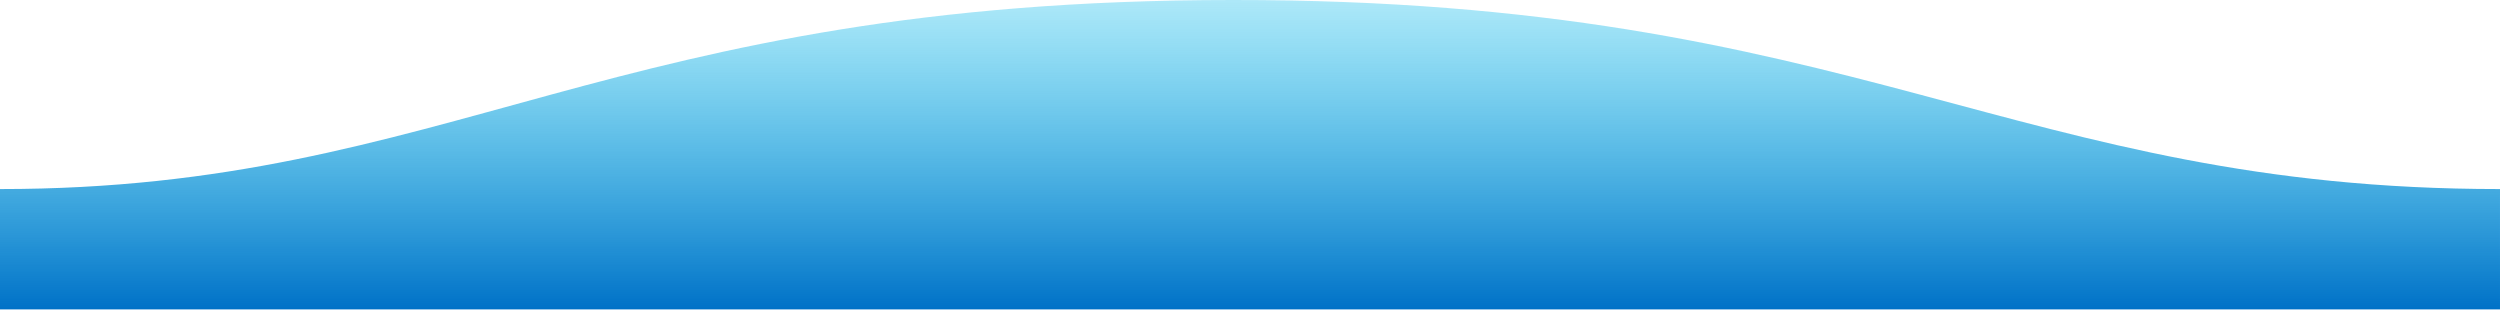
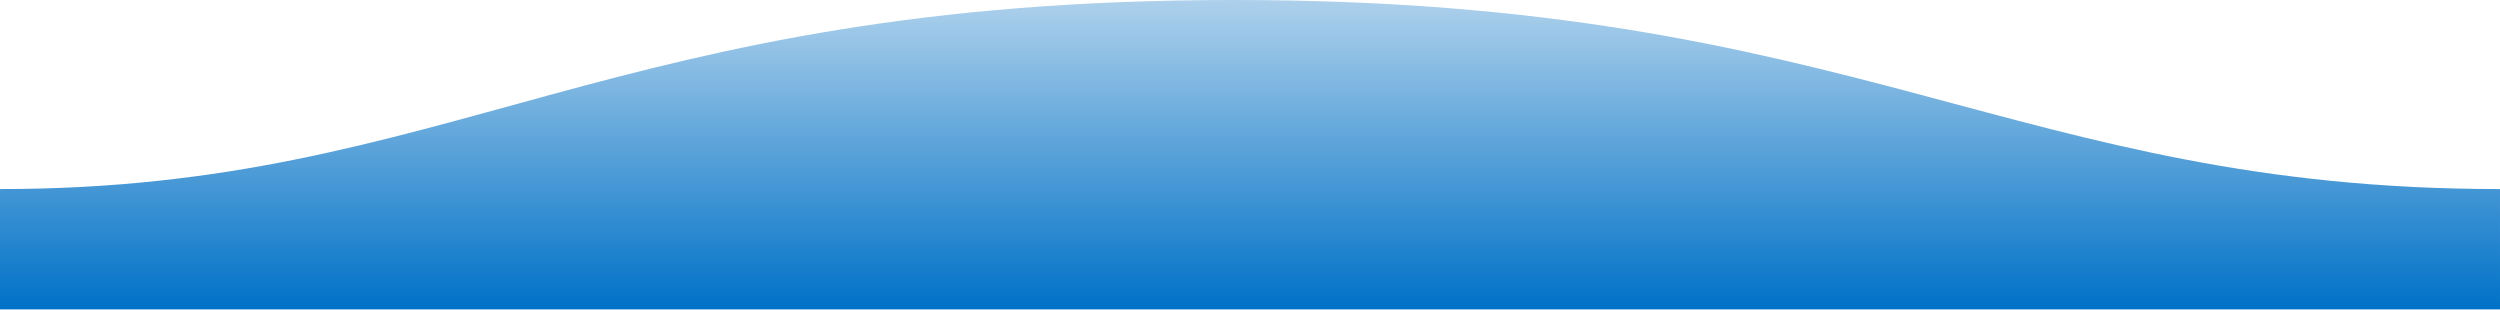
<svg xmlns="http://www.w3.org/2000/svg" width="1600" height="198">
  <defs>
    <linearGradient id="a" x1="50%" x2="50%" y1="-10.959%" y2="100%">
-       <stop stop-color="#03C1EE" stop-opacity=".25" offset="0%" />
+       <stop stop-color="#0270C3" stop-opacity=".25" offset="0%" />
      <stop stop-color="#0071C7" offset="100%" />
    </linearGradient>
  </defs>
  <path fill="url(#a)" fill-rule="evenodd" d="M.005 121C311 121 409.898-.25 811 0c400 0 500 121 789 121v77H0s.005-48 .005-77z" transform="matrix(-1 0 0 1 1600 0)" />
</svg>
